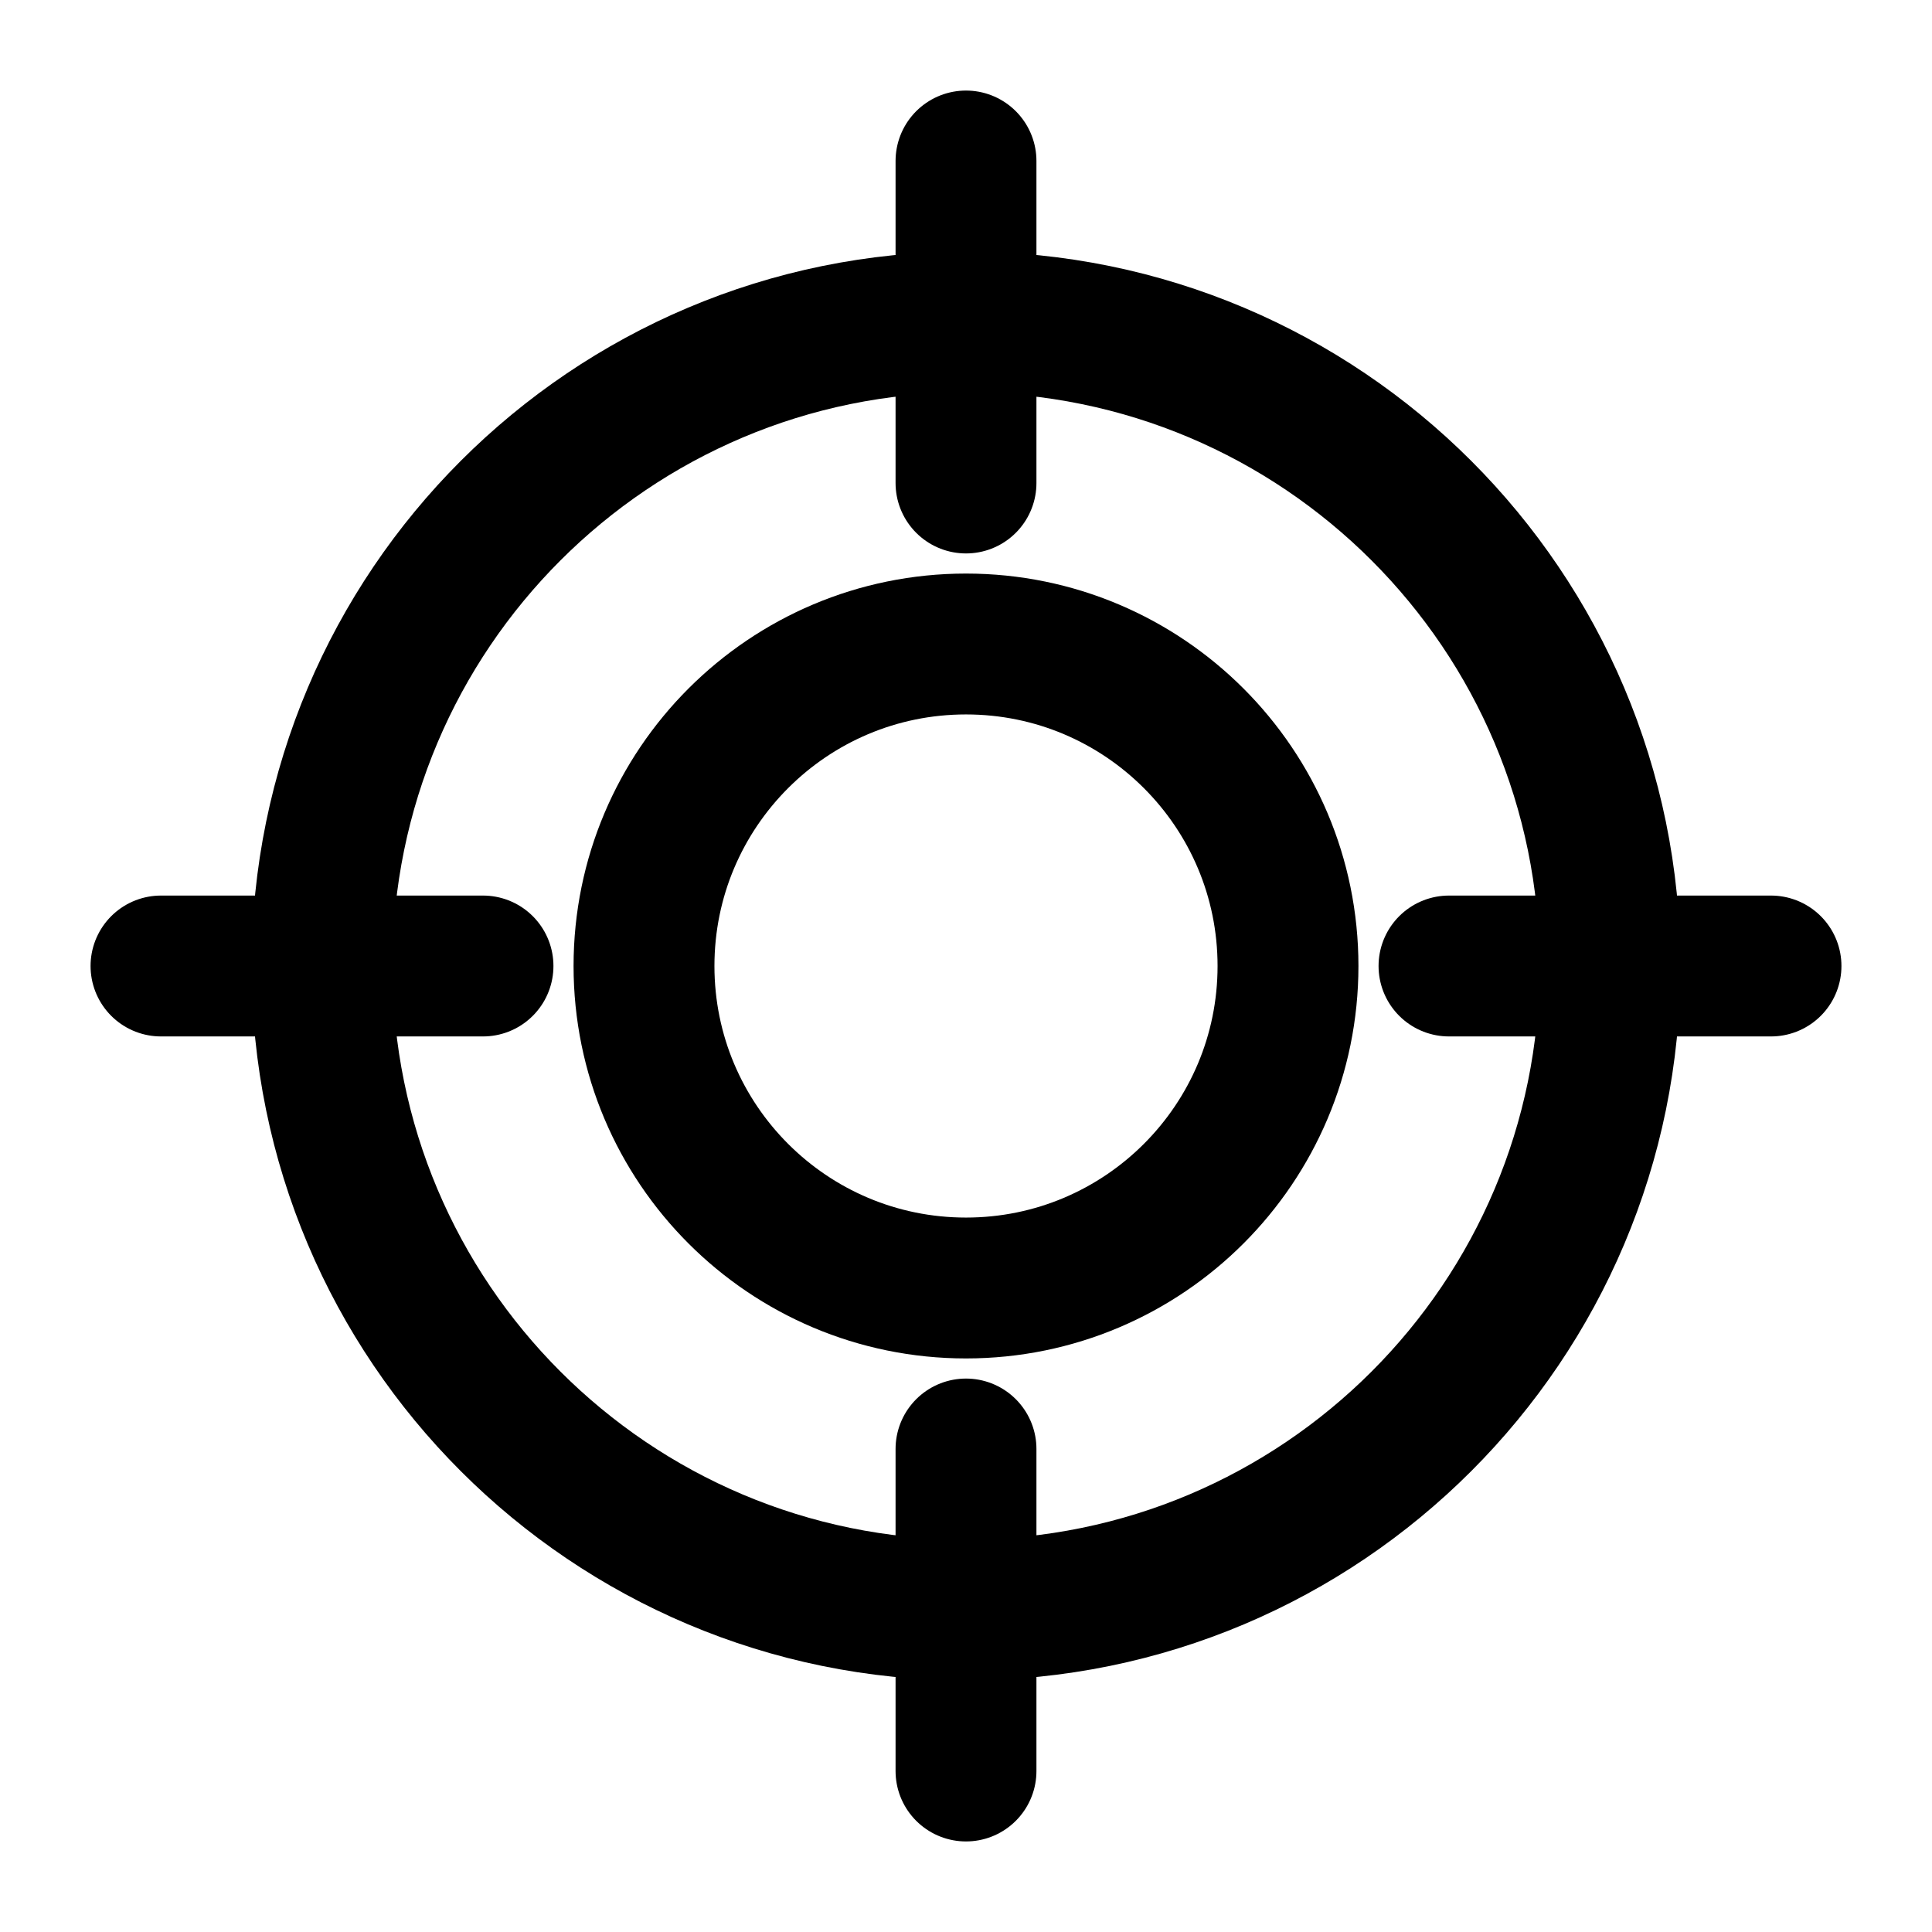
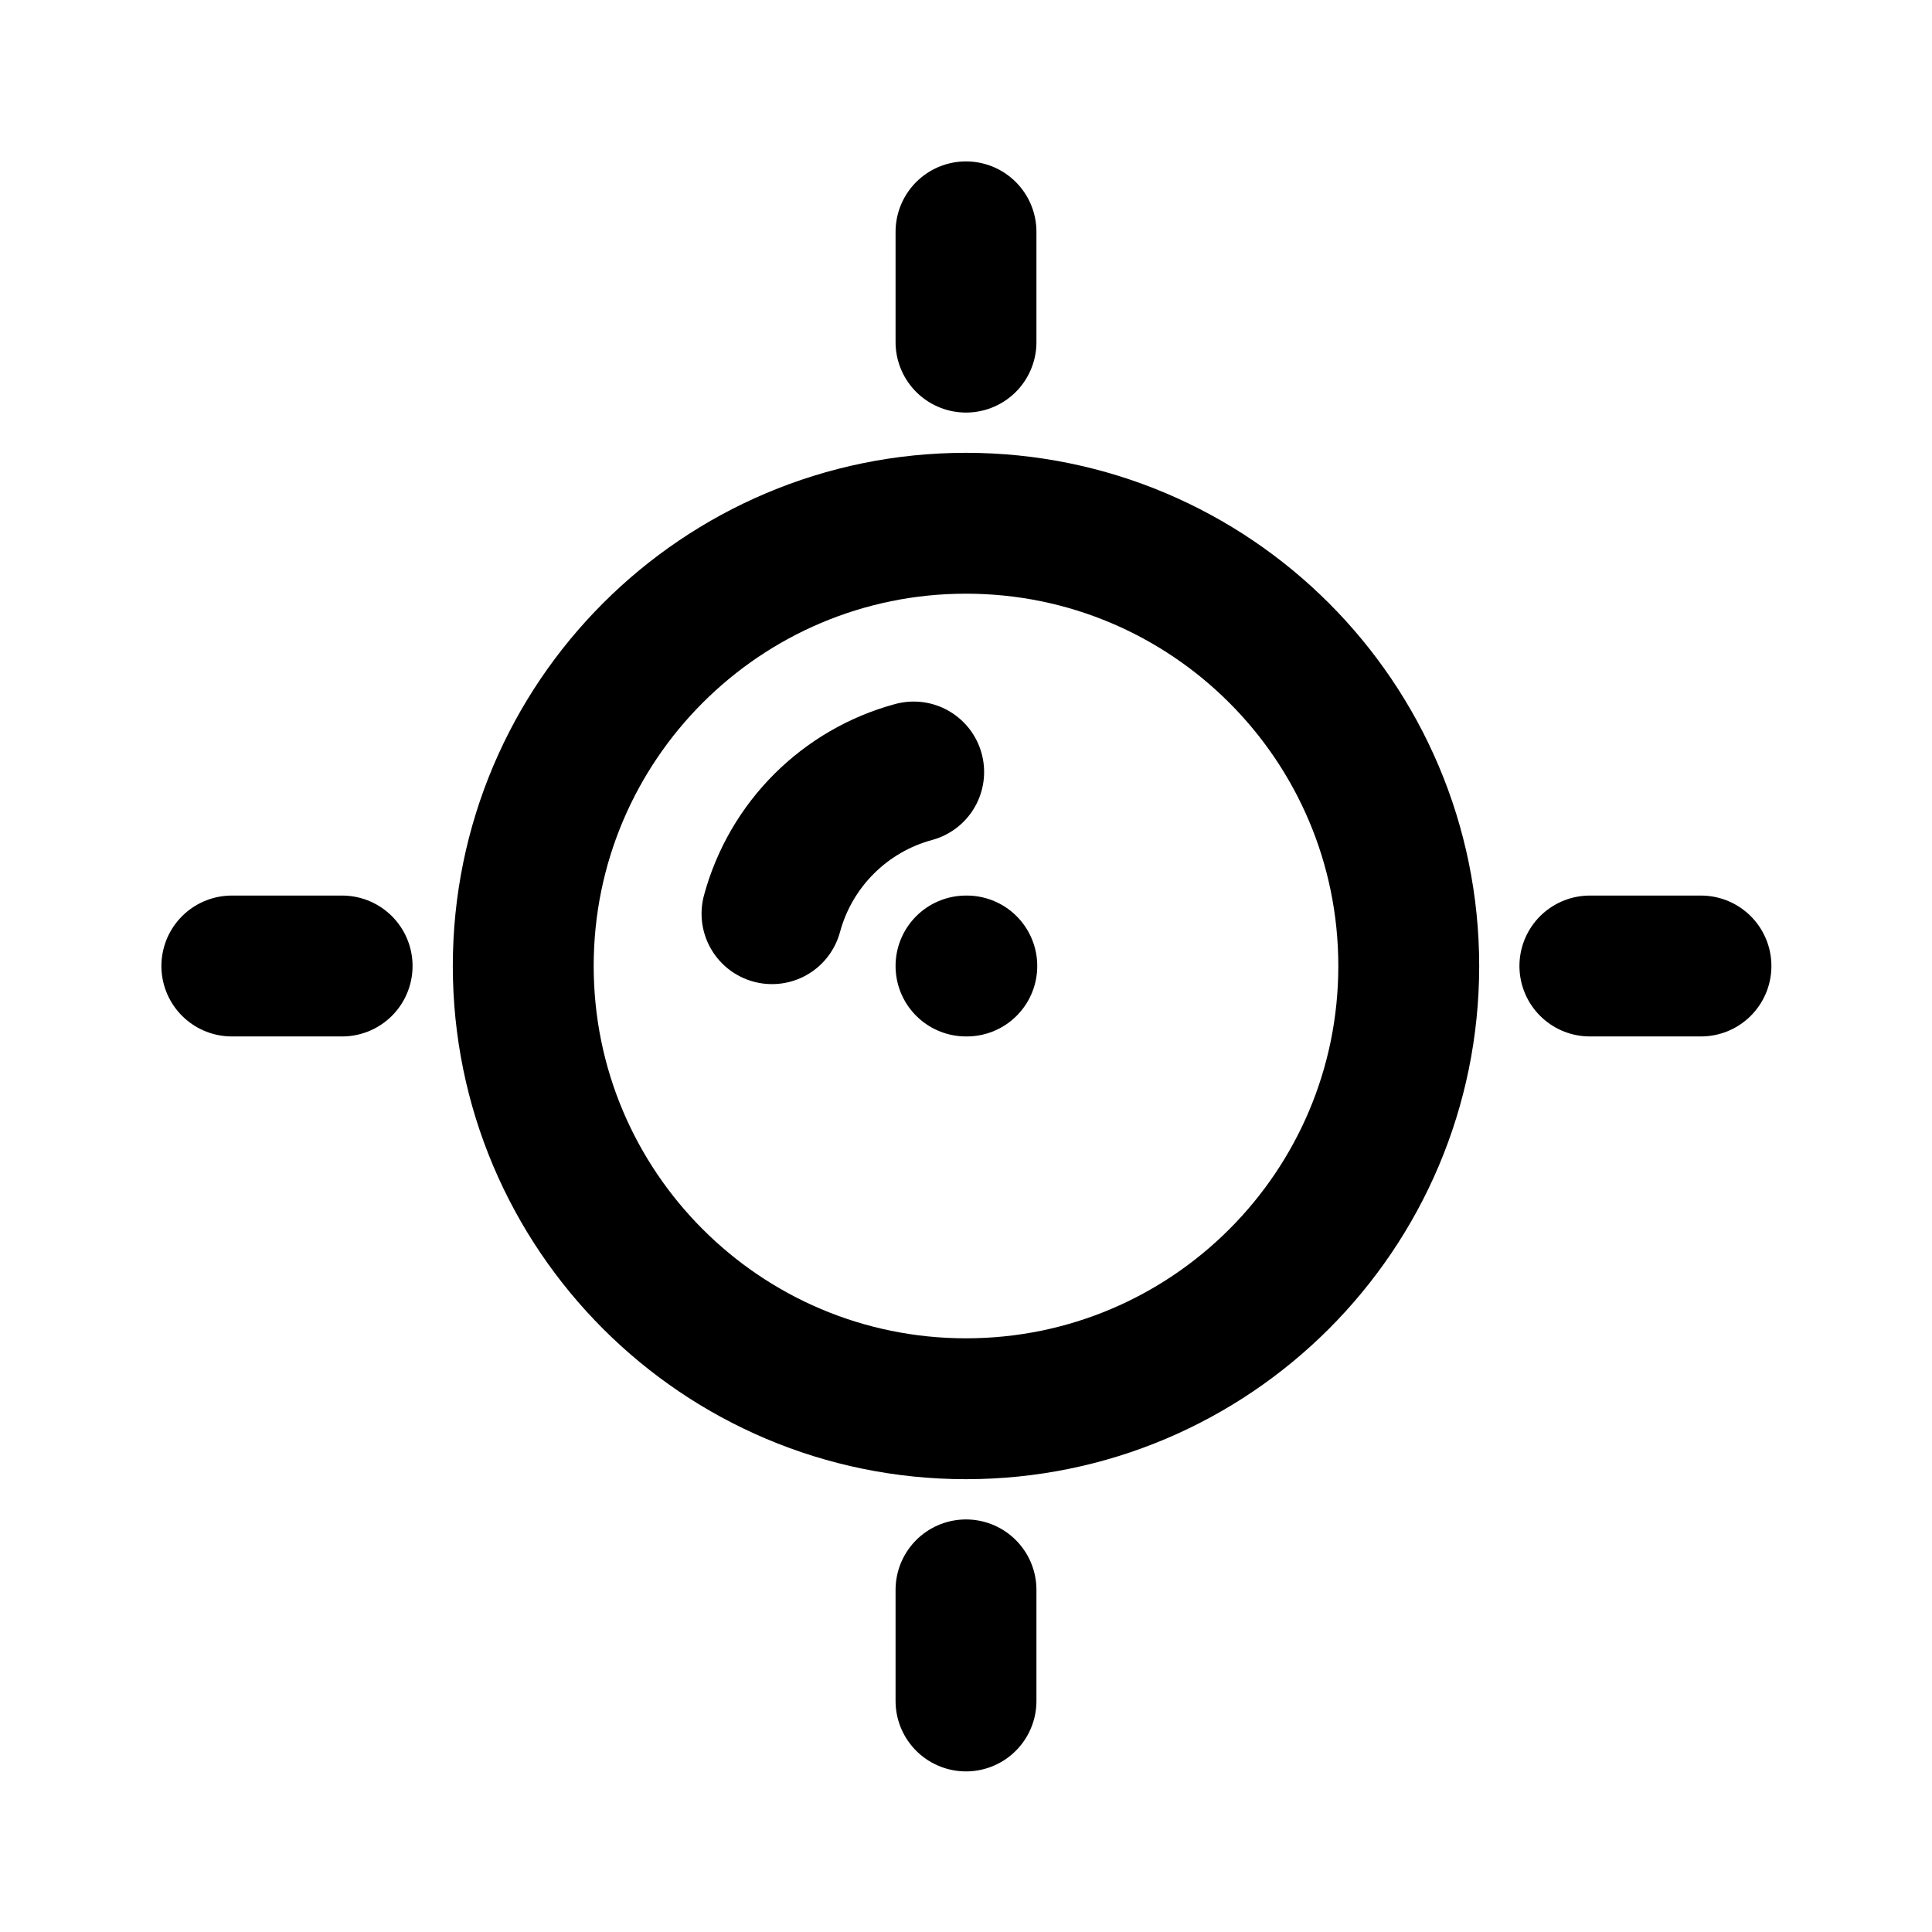
<svg xmlns="http://www.w3.org/2000/svg" viewBox="0 0 24 24" fill="none" stroke="currentColor" stroke-width="1.75" stroke-linecap="round" stroke-linejoin="round">
-   <path d="M12 4a8 8 0 1 0 0 16 8 8 0 0 0 0-16Z" />
-   <path d="M12 8a4 4 0 1 0 0 8 4 4 0 0 0 0-8Z" />
-   <path d="M12 2v4" />
-   <path d="M12 18v4" />
-   <path d="M2 12h4" />
-   <path d="M18 12h4" />
+   <path d="M6.5 12a5.5 5.5 0 1 0 11 0 5.5 5.5 0 1 0 -11 0Z" />
+   <path d="M12 12L12.01 12" />
+   <path d="M19.75 12L21.13 12" />
+   <path d="M12 19.75L12 21.13" />
+   <path d="M4.25 12L2.88 12" />
+   <path d="M12 4.25L12 2.88" />
+   <path d="M9.59 11.35A2.5 2.5 0 0 1 11.35 9.59" />
</svg>
